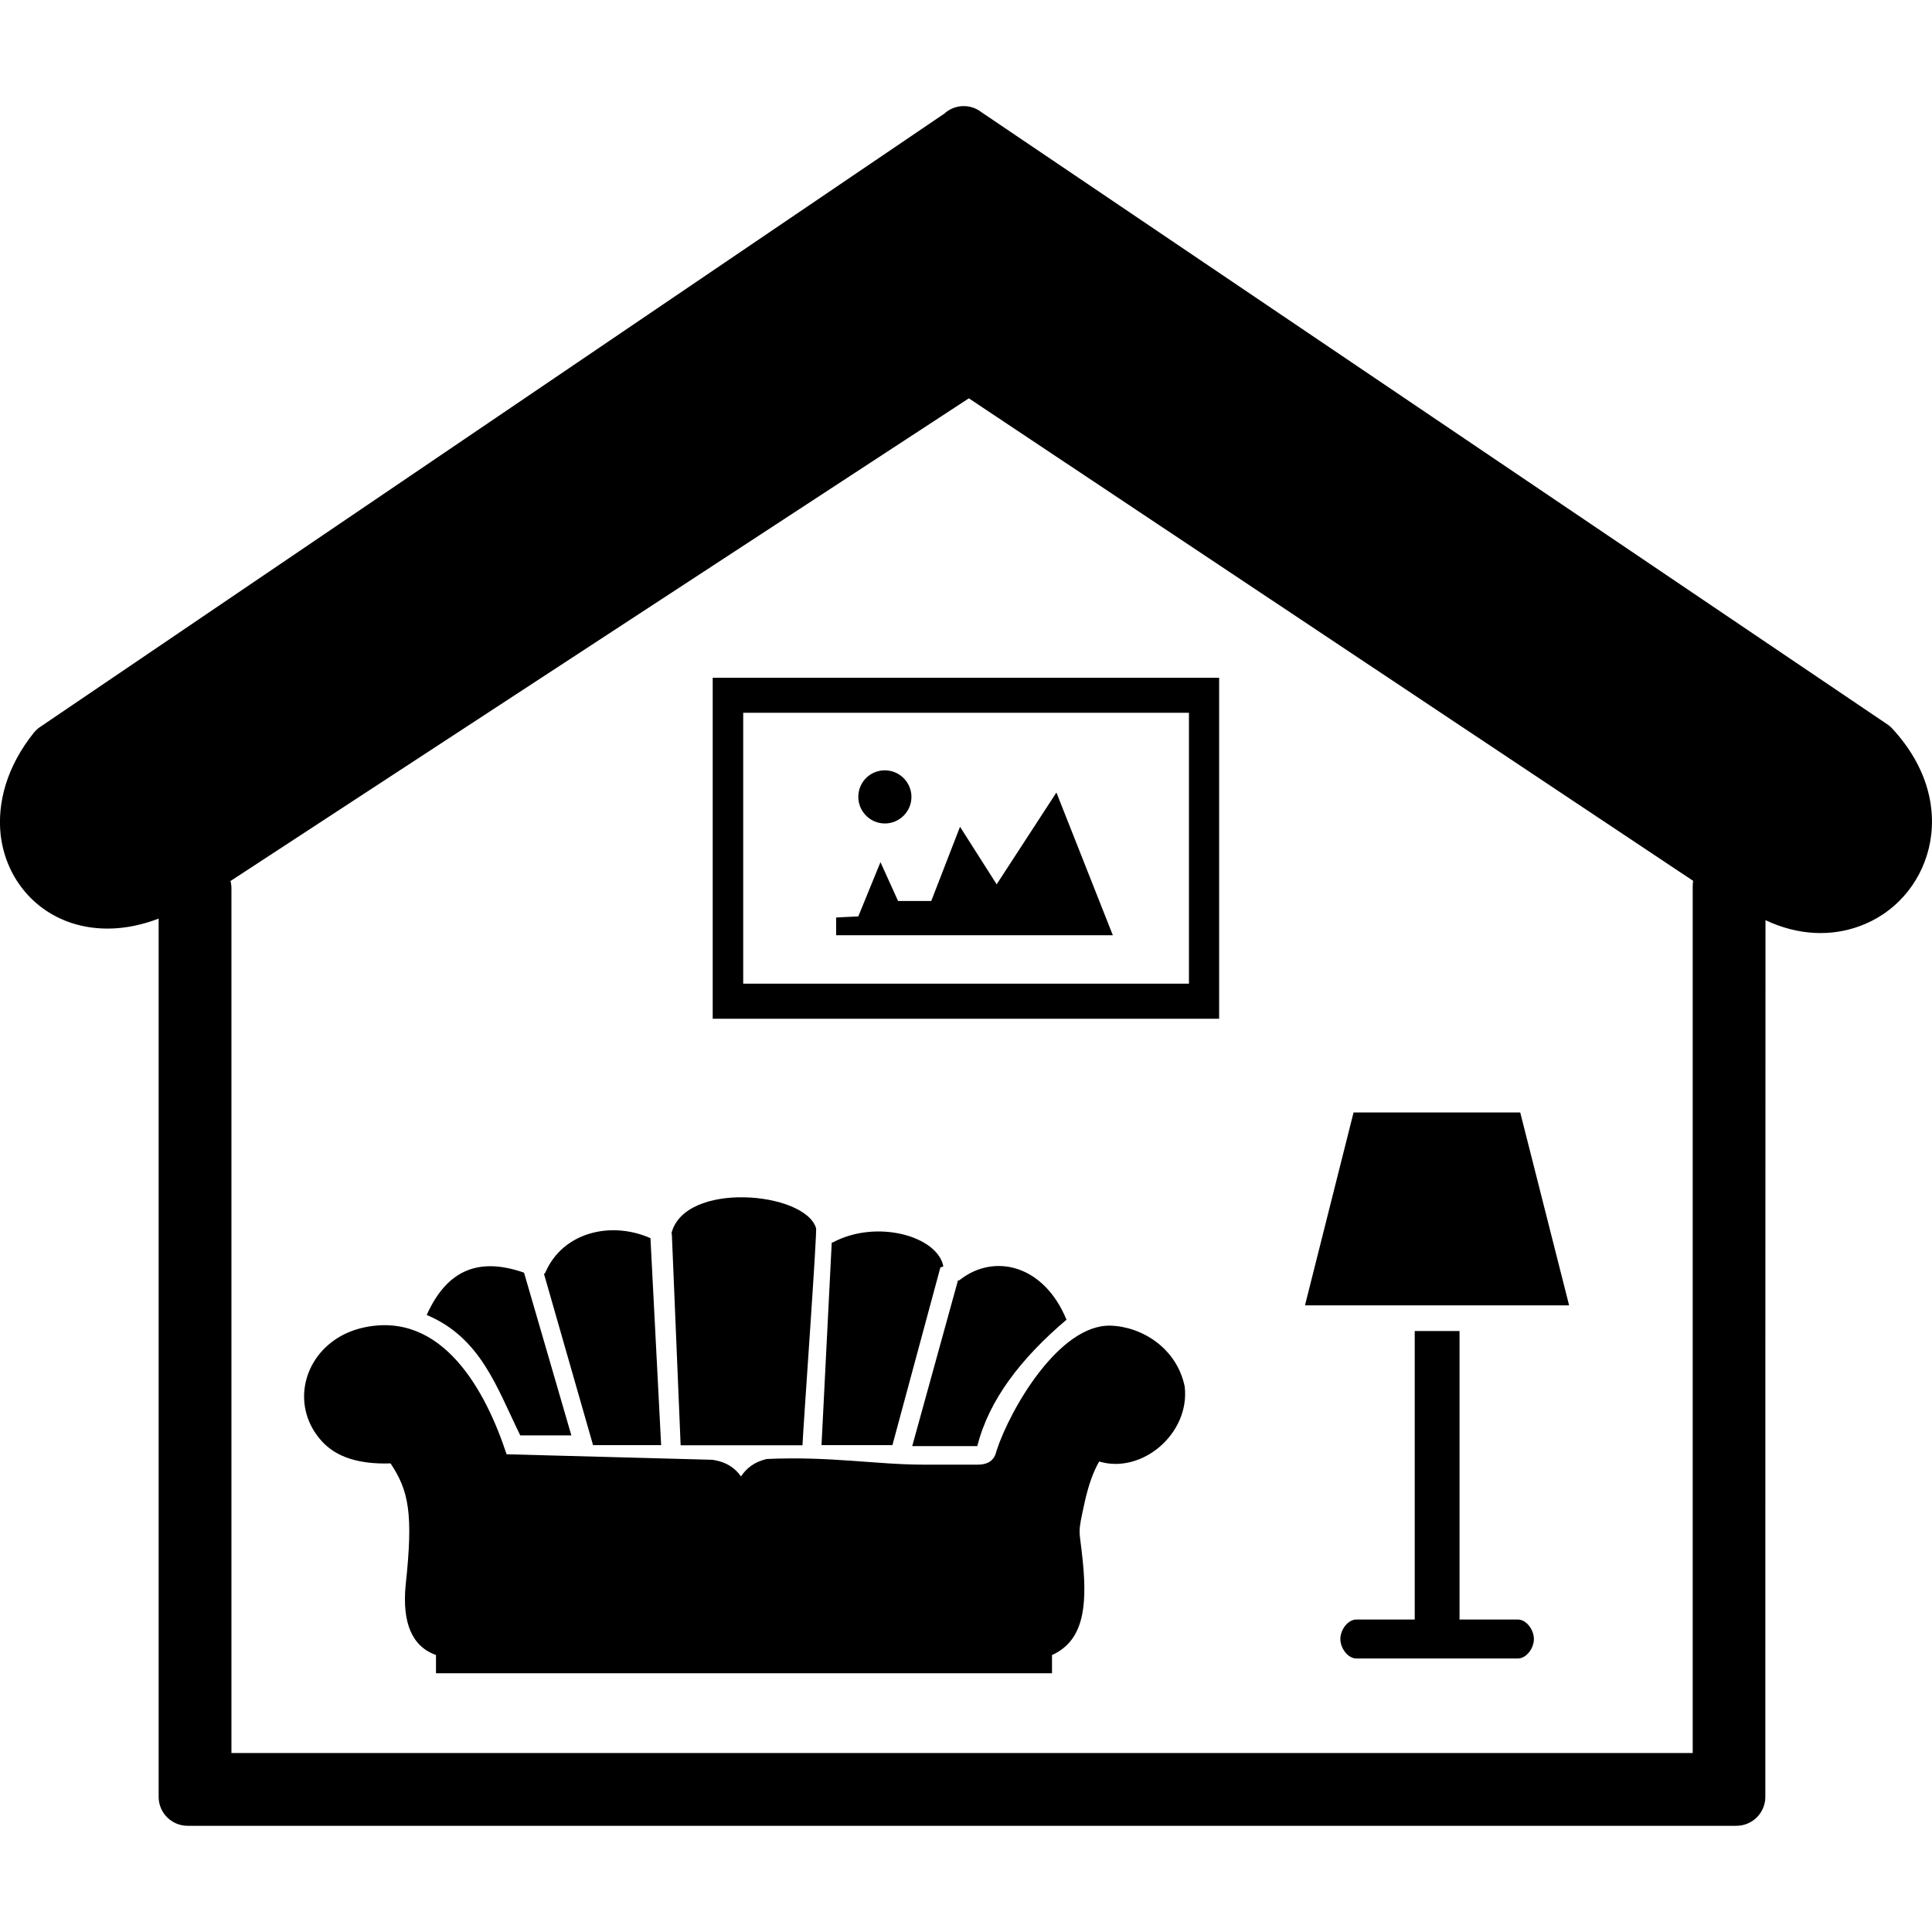
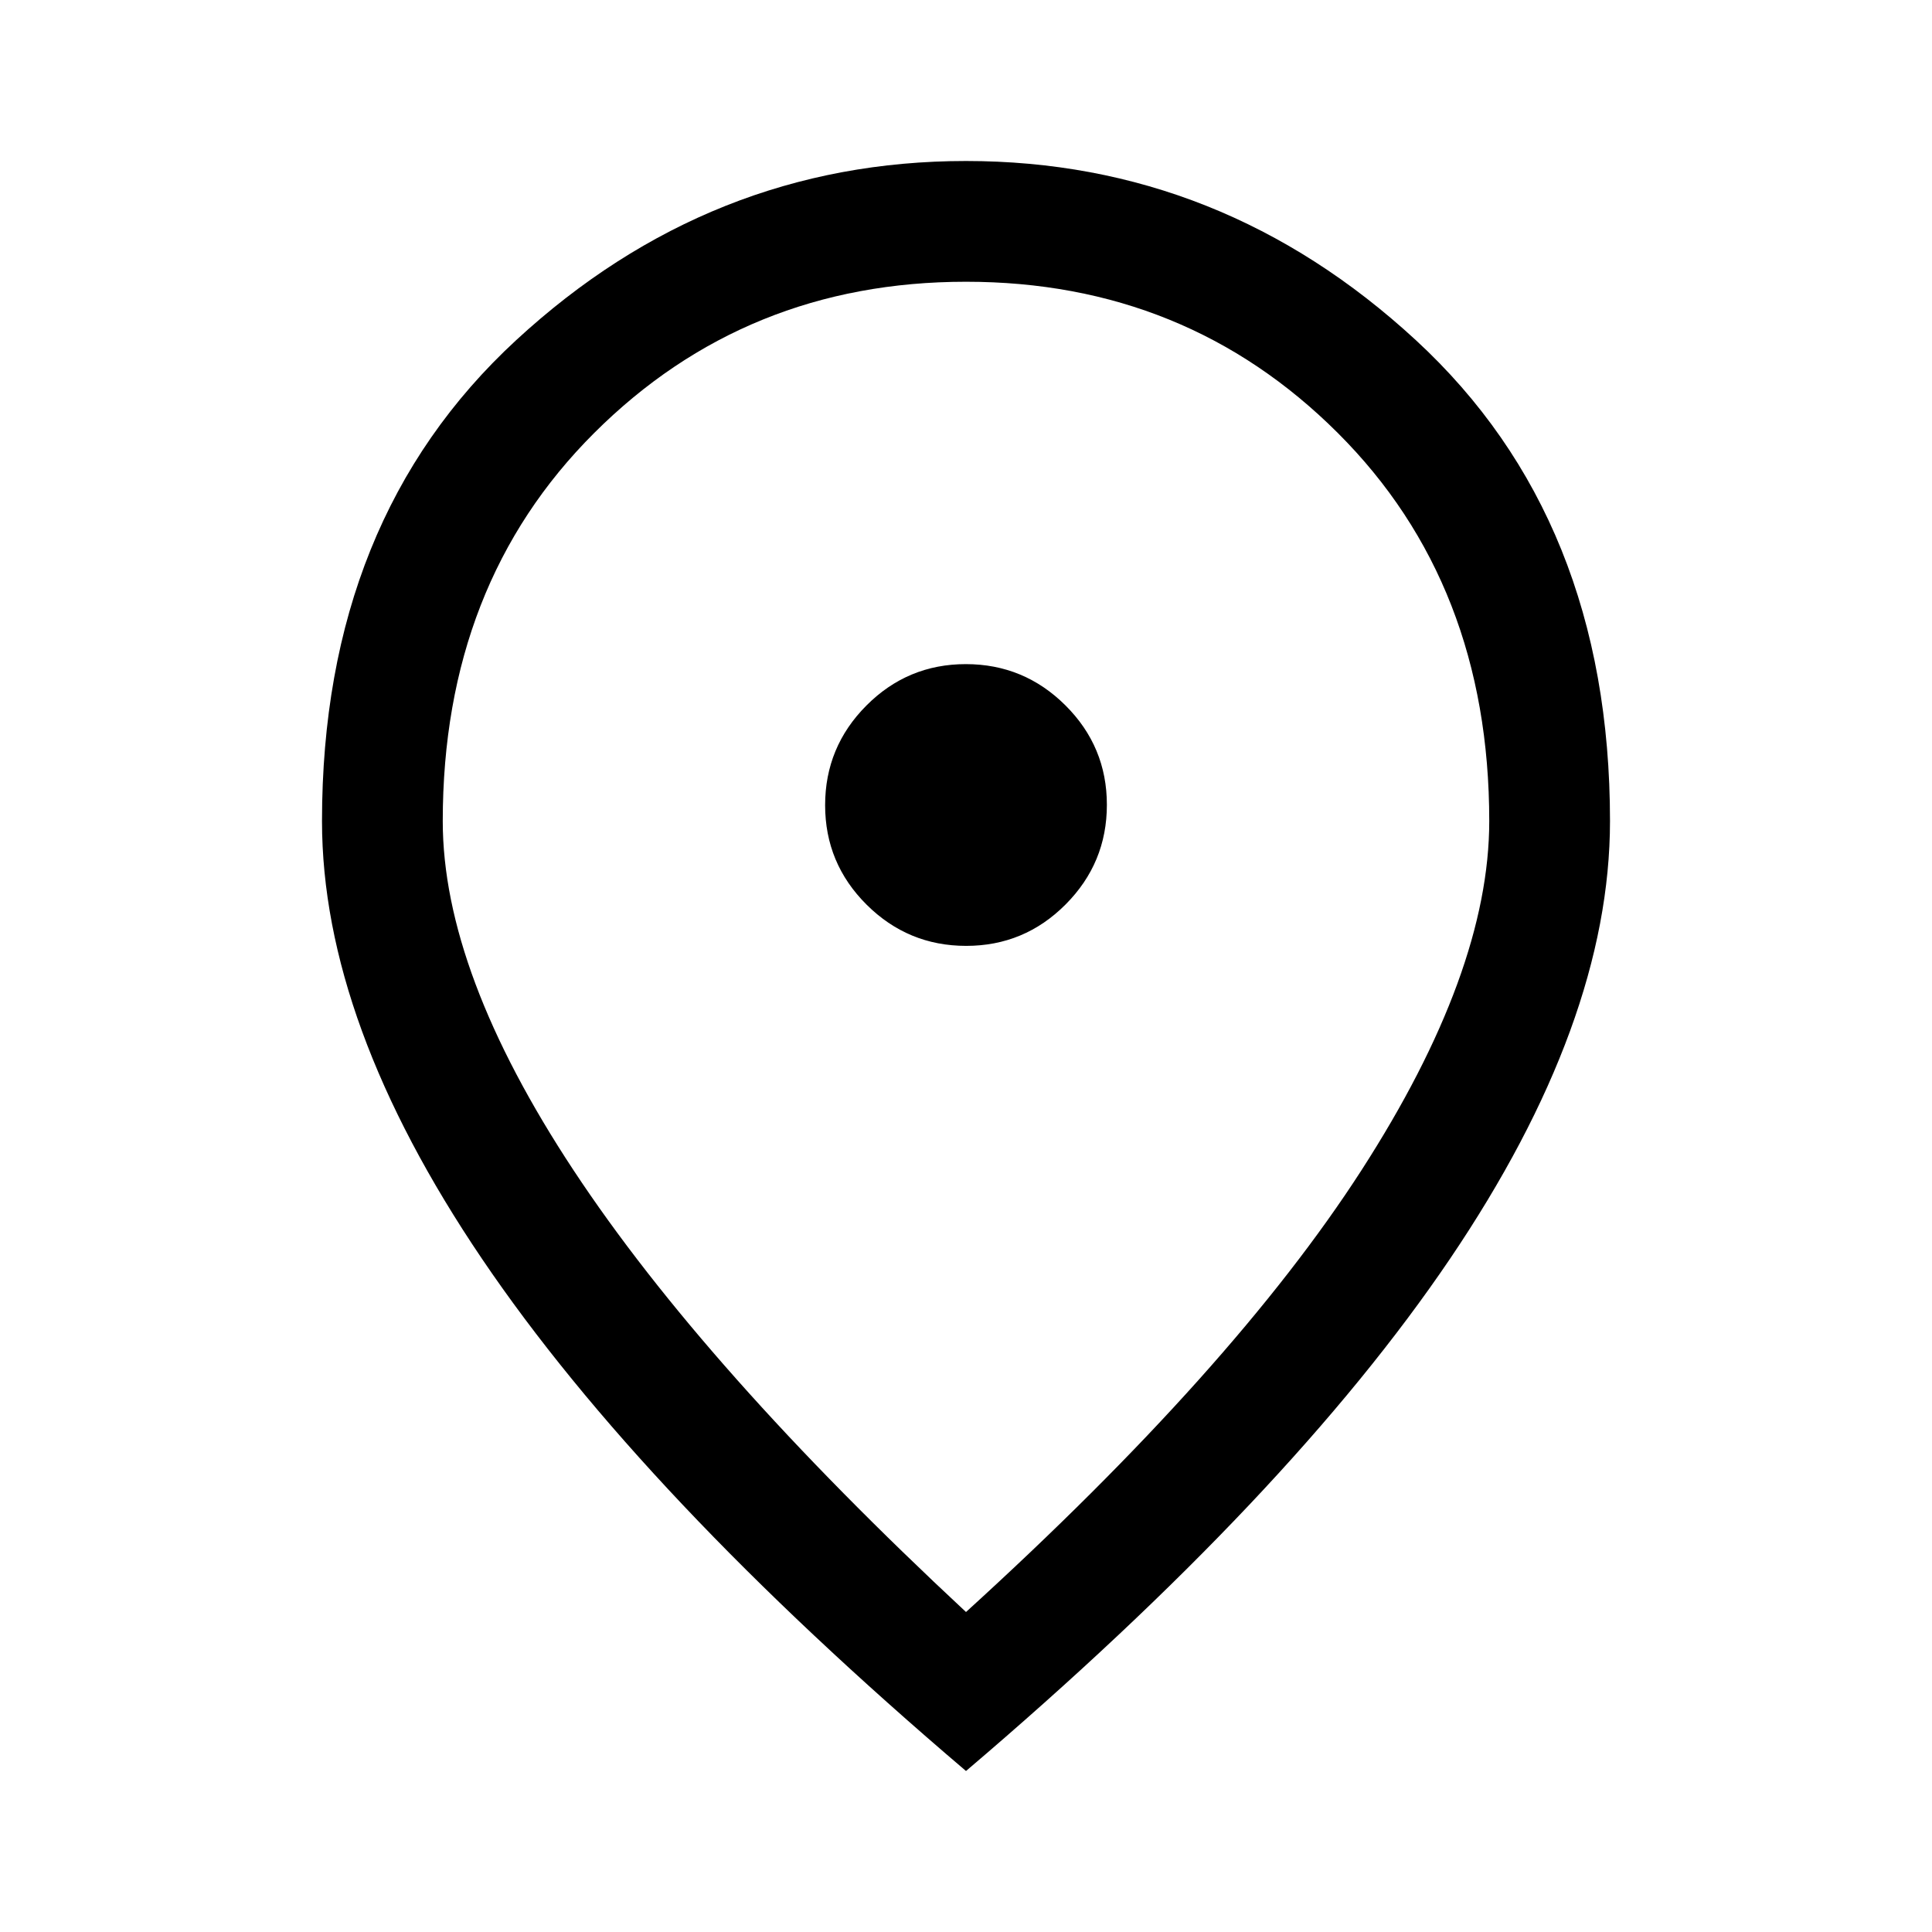
- <svg xmlns="http://www.w3.org/2000/svg" version="1.1" id="Layer_1" x="0px" y="0px" viewBox="0 0 122.88 109.37" style="enable-background:new 0 0 122.88 109.37" xml:space="preserve" width="16" height="16">
-   <style type="text/css">
- 	.st0{fill-rule:evenodd;clip-rule:evenodd;
- 	borde-radious:50%; fill-color:white;
- 	background-color:#fff;}
- </style>
-   <g>
-     <path class="st0" d="M112.28,107.53c0,1.01-0.82,1.84-1.84,1.84H11.93c-1.01,0-1.84-0.82-1.84-1.84V51.67 c-2.06,0.79-3.97,0.8-5.57,0.27c-1.25-0.42-2.3-1.17-3.07-2.15c-0.77-0.97-1.26-2.16-1.41-3.46C-0.18,44.3,0.43,42,2.15,39.85l0,0 c0.09-0.11,0.19-0.21,0.3-0.3l57.6-39.07c0.65-0.6,1.65-0.66,2.37-0.1l57.7,38.99l0,0c0.08,0.06,0.15,0.13,0.22,0.2 c2.32,2.5,2.9,5.27,2.34,7.62c-0.28,1.15-0.83,2.2-1.59,3.05c-0.76,0.86-1.73,1.52-2.84,1.92c-1.76,0.64-3.84,0.61-5.96-0.39 C112.28,67.37,112.28,91.94,112.28,107.53L112.28,107.53L112.28,107.53z M45.33,36.35h32.21v21.69H45.33V36.35L45.33,36.35 L45.33,36.35z M56.28,42.24c0.93,0,1.69,0.76,1.69,1.69s-0.76,1.69-1.69,1.69c-0.93,0-1.69-0.76-1.69-1.69 C54.59,42.99,55.34,42.24,56.28,42.24L56.28,42.24L56.28,42.24z M63.39,49.49l3.8-5.84l3.59,9.08h-17.6V51.6l1.41-0.07L56,48.08 l1.12,2.47h2.11l1.83-4.72L63.39,49.49L63.39,49.49L63.39,49.49z M47.27,38.58h28.35v17.23H47.27V38.58L47.27,38.58z M60.93,74.68 c0.04,0.01,0.09,0,0.13-0.04c2.16-1.69,5.33-0.98,6.78,2.56h-0.03c-2.86,2.43-4.91,5.07-5.65,8.02h-4.14L60.93,74.68L60.93,74.68 L60.93,74.68z M75.35,81.43c0.35,3-2.73,5.59-5.44,4.77c-0.38,0.66-0.67,1.49-0.9,2.49c-0.51,2.33-0.36,1.62-0.14,3.88 c0.3,3.01-0.02,5.06-1.96,5.94v1.16H27.73v-1.16c-1.51-0.54-2.16-2.02-1.93-4.45c0.5-4.58,0.19-6.01-0.96-7.74 c-2.02,0.07-3.48-0.41-4.39-1.43c-1.86-2.07-1.29-5.1,1.03-6.55c0.48-0.3,1.04-0.53,1.69-0.67c4.98-1.05,7.73,4.05,9.05,8.07 l13.07,0.35c0.89,0.12,1.46,0.52,1.84,1.06c0.35-0.53,0.86-0.93,1.64-1.11c4.07-0.18,6.98,0.36,9.95,0.36h3.46 c0.71,0,1.08-0.31,1.2-0.88c0.88-2.68,4-8.06,7.27-7.96C72.66,77.63,74.85,79.01,75.35,81.43L75.35,81.43L75.35,81.43z M27.14,76.88L27.14,76.88c1.32-2.94,3.38-3.67,6.19-2.69l3.01,10.35h-3.25C31.58,81.46,30.58,78.33,27.14,76.88L27.14,76.88 L27.14,76.88z M34.6,74.27c0.04-0.02,0.07-0.05,0.09-0.1c1.11-2.56,4.17-3.28,6.67-2.18c0-0.01,0.01-0.01,0.01-0.01l0.68,13.18 h-4.33L34.6,74.27L34.6,74.27L34.6,74.27z M42.7,71.71c0.81-3.37,8.49-2.68,9.2-0.36c0.1-0.01-0.8,12.44-0.86,13.82H49.9 c-1.8,0-3.39,0-5.17,0h-1.44l-0.56-13.46L42.7,71.71L42.7,71.71L42.7,71.71z M52.9,72.28c0.02,0,0.05-0.01,0.08-0.02 c2.78-1.48,6.65-0.4,7.02,1.53l-0.19,0.07l-3.05,11.3h-4.51L52.9,72.28L52.9,72.28L52.9,72.28z M92.83,77.9v18.35h3.7 c0.57,0,1.03,0.67,1.03,1.24c0,0.57-0.46,1.24-1.03,1.24H86.28c-0.57,0-1.03-0.67-1.03-1.24c0-0.57,0.46-1.24,1.03-1.24h3.7V77.9 H92.83L92.83,77.9z M86.09,64h10.6l3.11,12.27h-16.8L86.09,64L86.09,64L86.09,64z M107.66,104.74V49.62c0-0.12,0.01-0.24,0.03-0.35 L61.62,18.58l-46.96,30.7c0.04,0.15,0.06,0.31,0.06,0.47v54.99C45.7,104.74,76.68,104.74,107.66,104.74L107.66,104.74 L107.66,104.74z" />
-   </g>
+ <svg xmlns="http://www.w3.org/2000/svg" viewBox="0 96 960 960" height="16" width="16">
+   <path d="M480.089 566Q509 566 529.5 545.411q20.5-20.588 20.5-49.5Q550 467 529.411 446.5q-20.588-20.5-49.5-20.5Q451 426 430.5 446.589q-20.5 20.588-20.5 49.5Q410 525 430.589 545.5q20.588 20.5 49.5 20.5ZM480 897q133-121 196.5-219.5T740 504q0-117.79-75.292-192.895Q589.417 236 480 236t-184.708 75.105Q220 386.21 220 504q0 75 65 173.5T480 897Zm0 79Q319 839 239.5 721.5T160 504q0-150 96.5-239T480 176q127 0 223.5 89T800 504q0 100-79.5 217.5T480 976Zm0-472Z" />
</svg>
